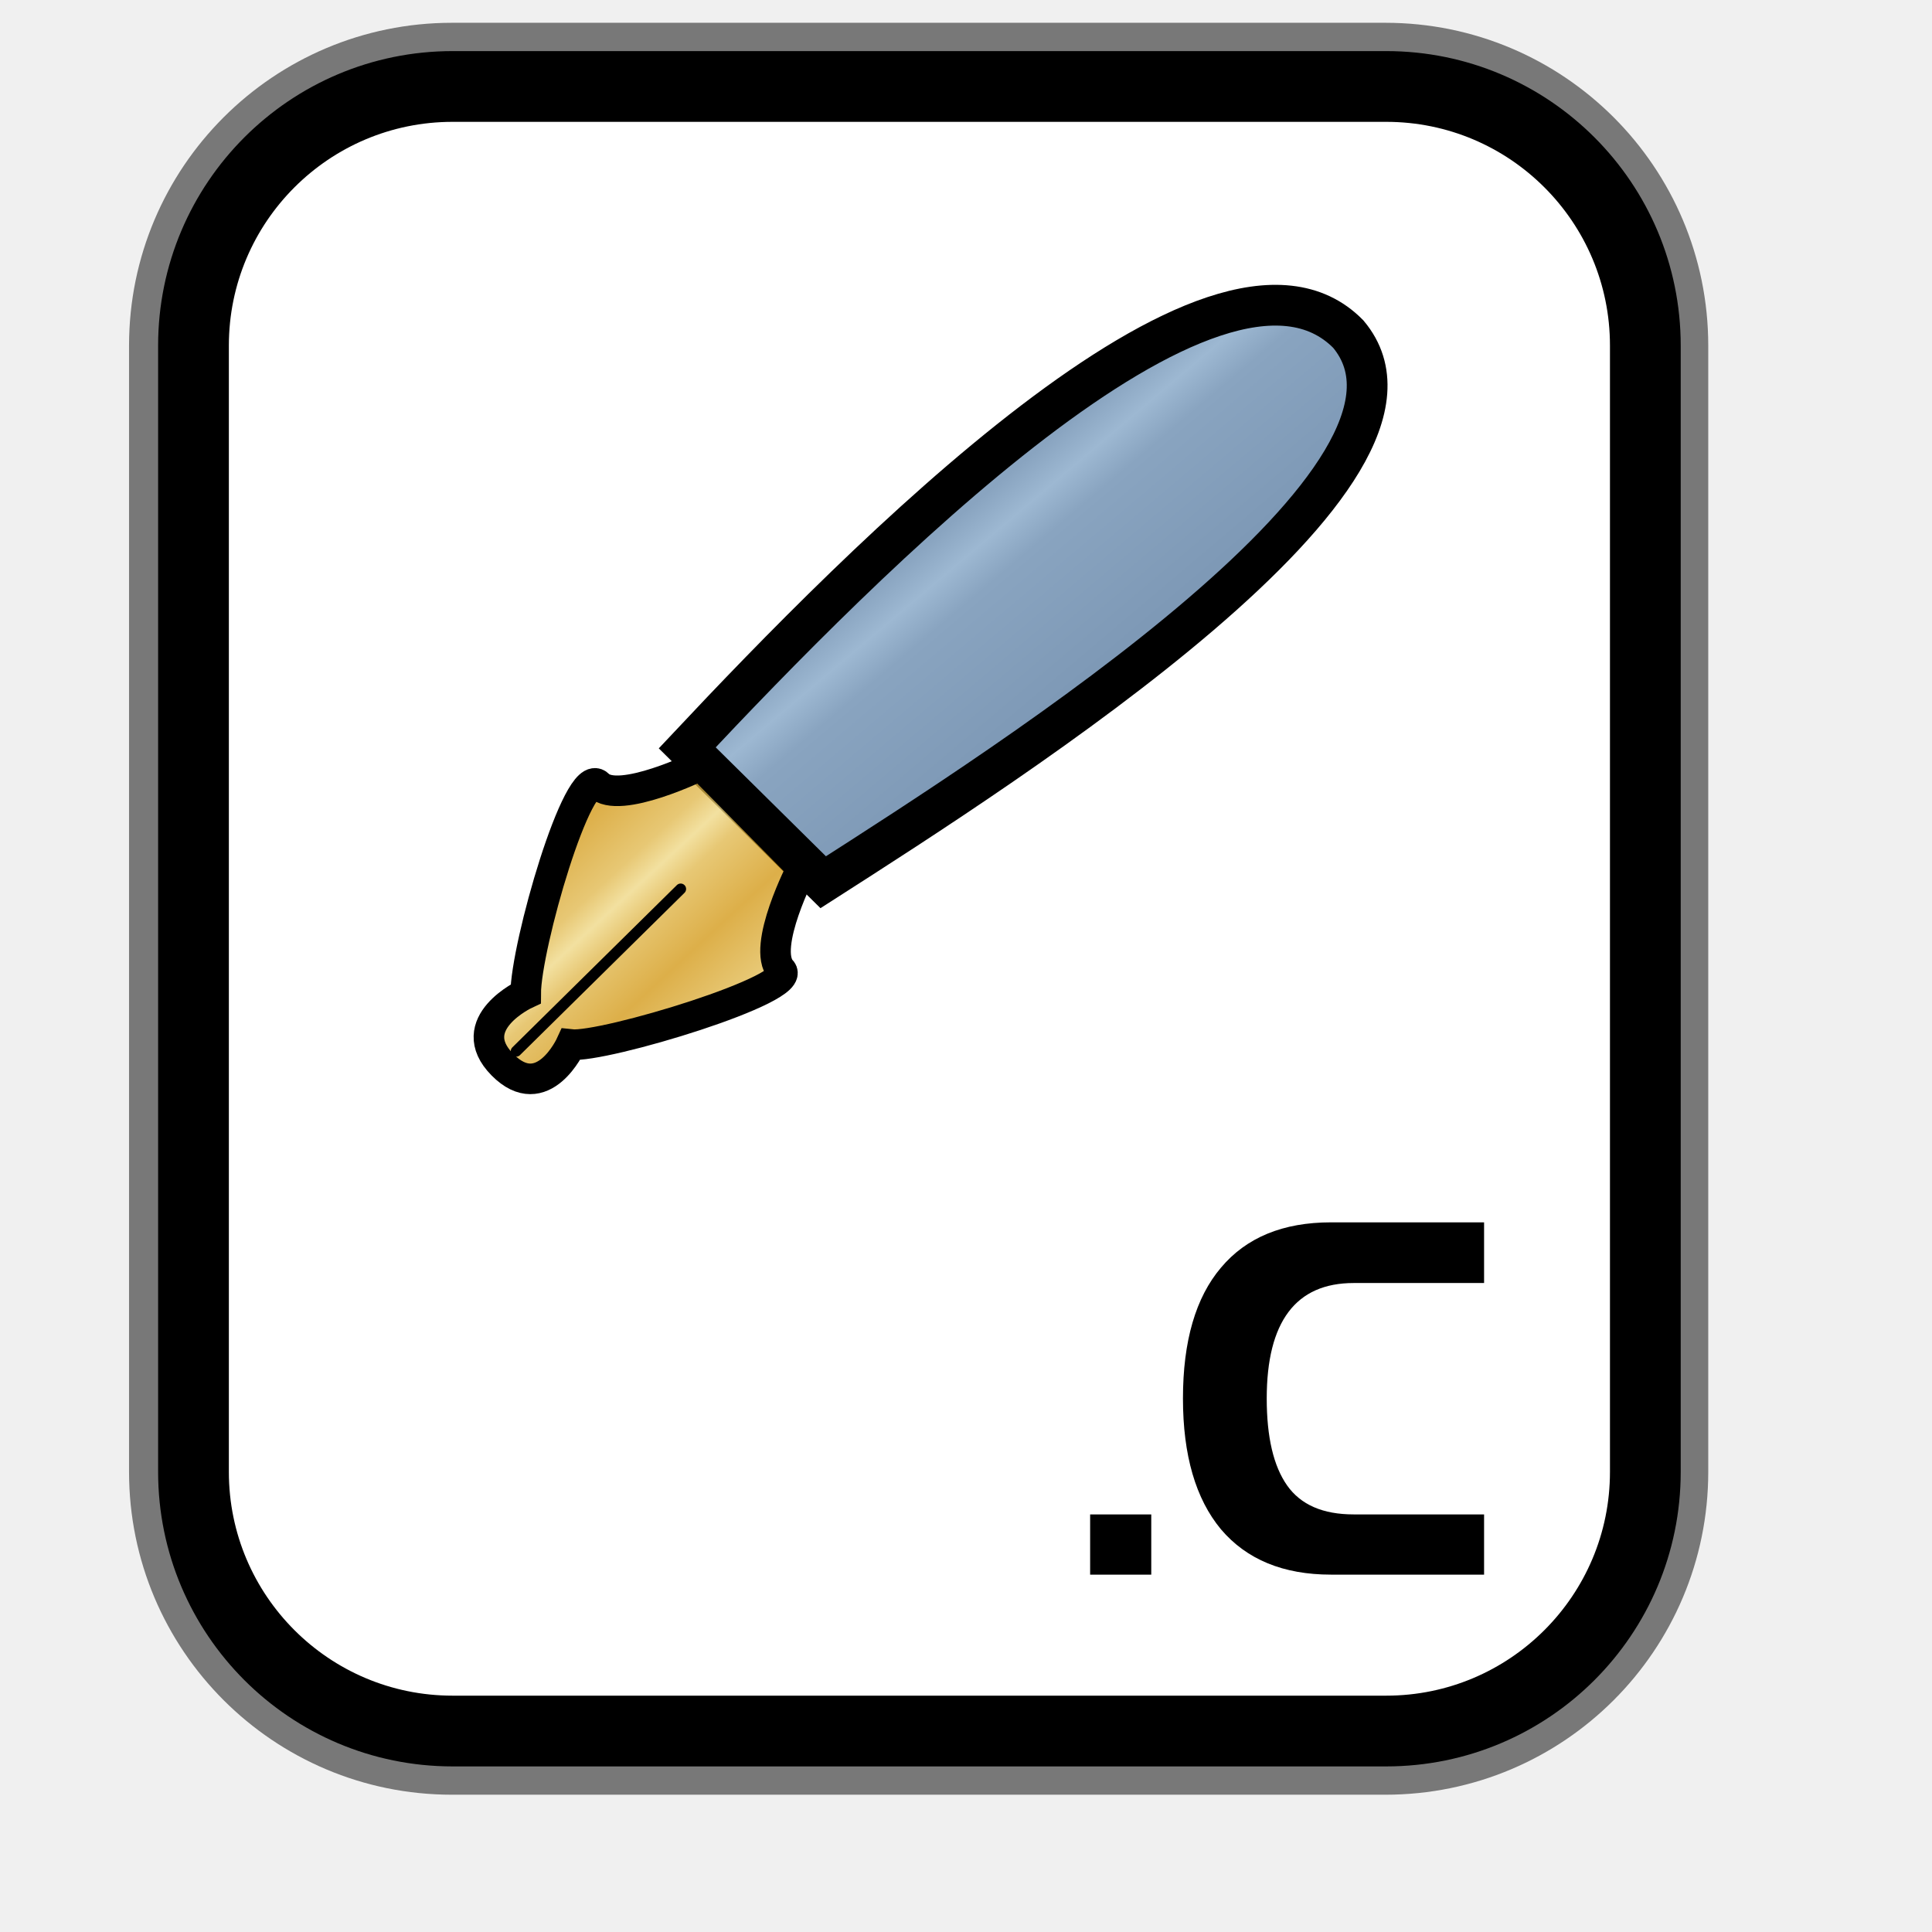
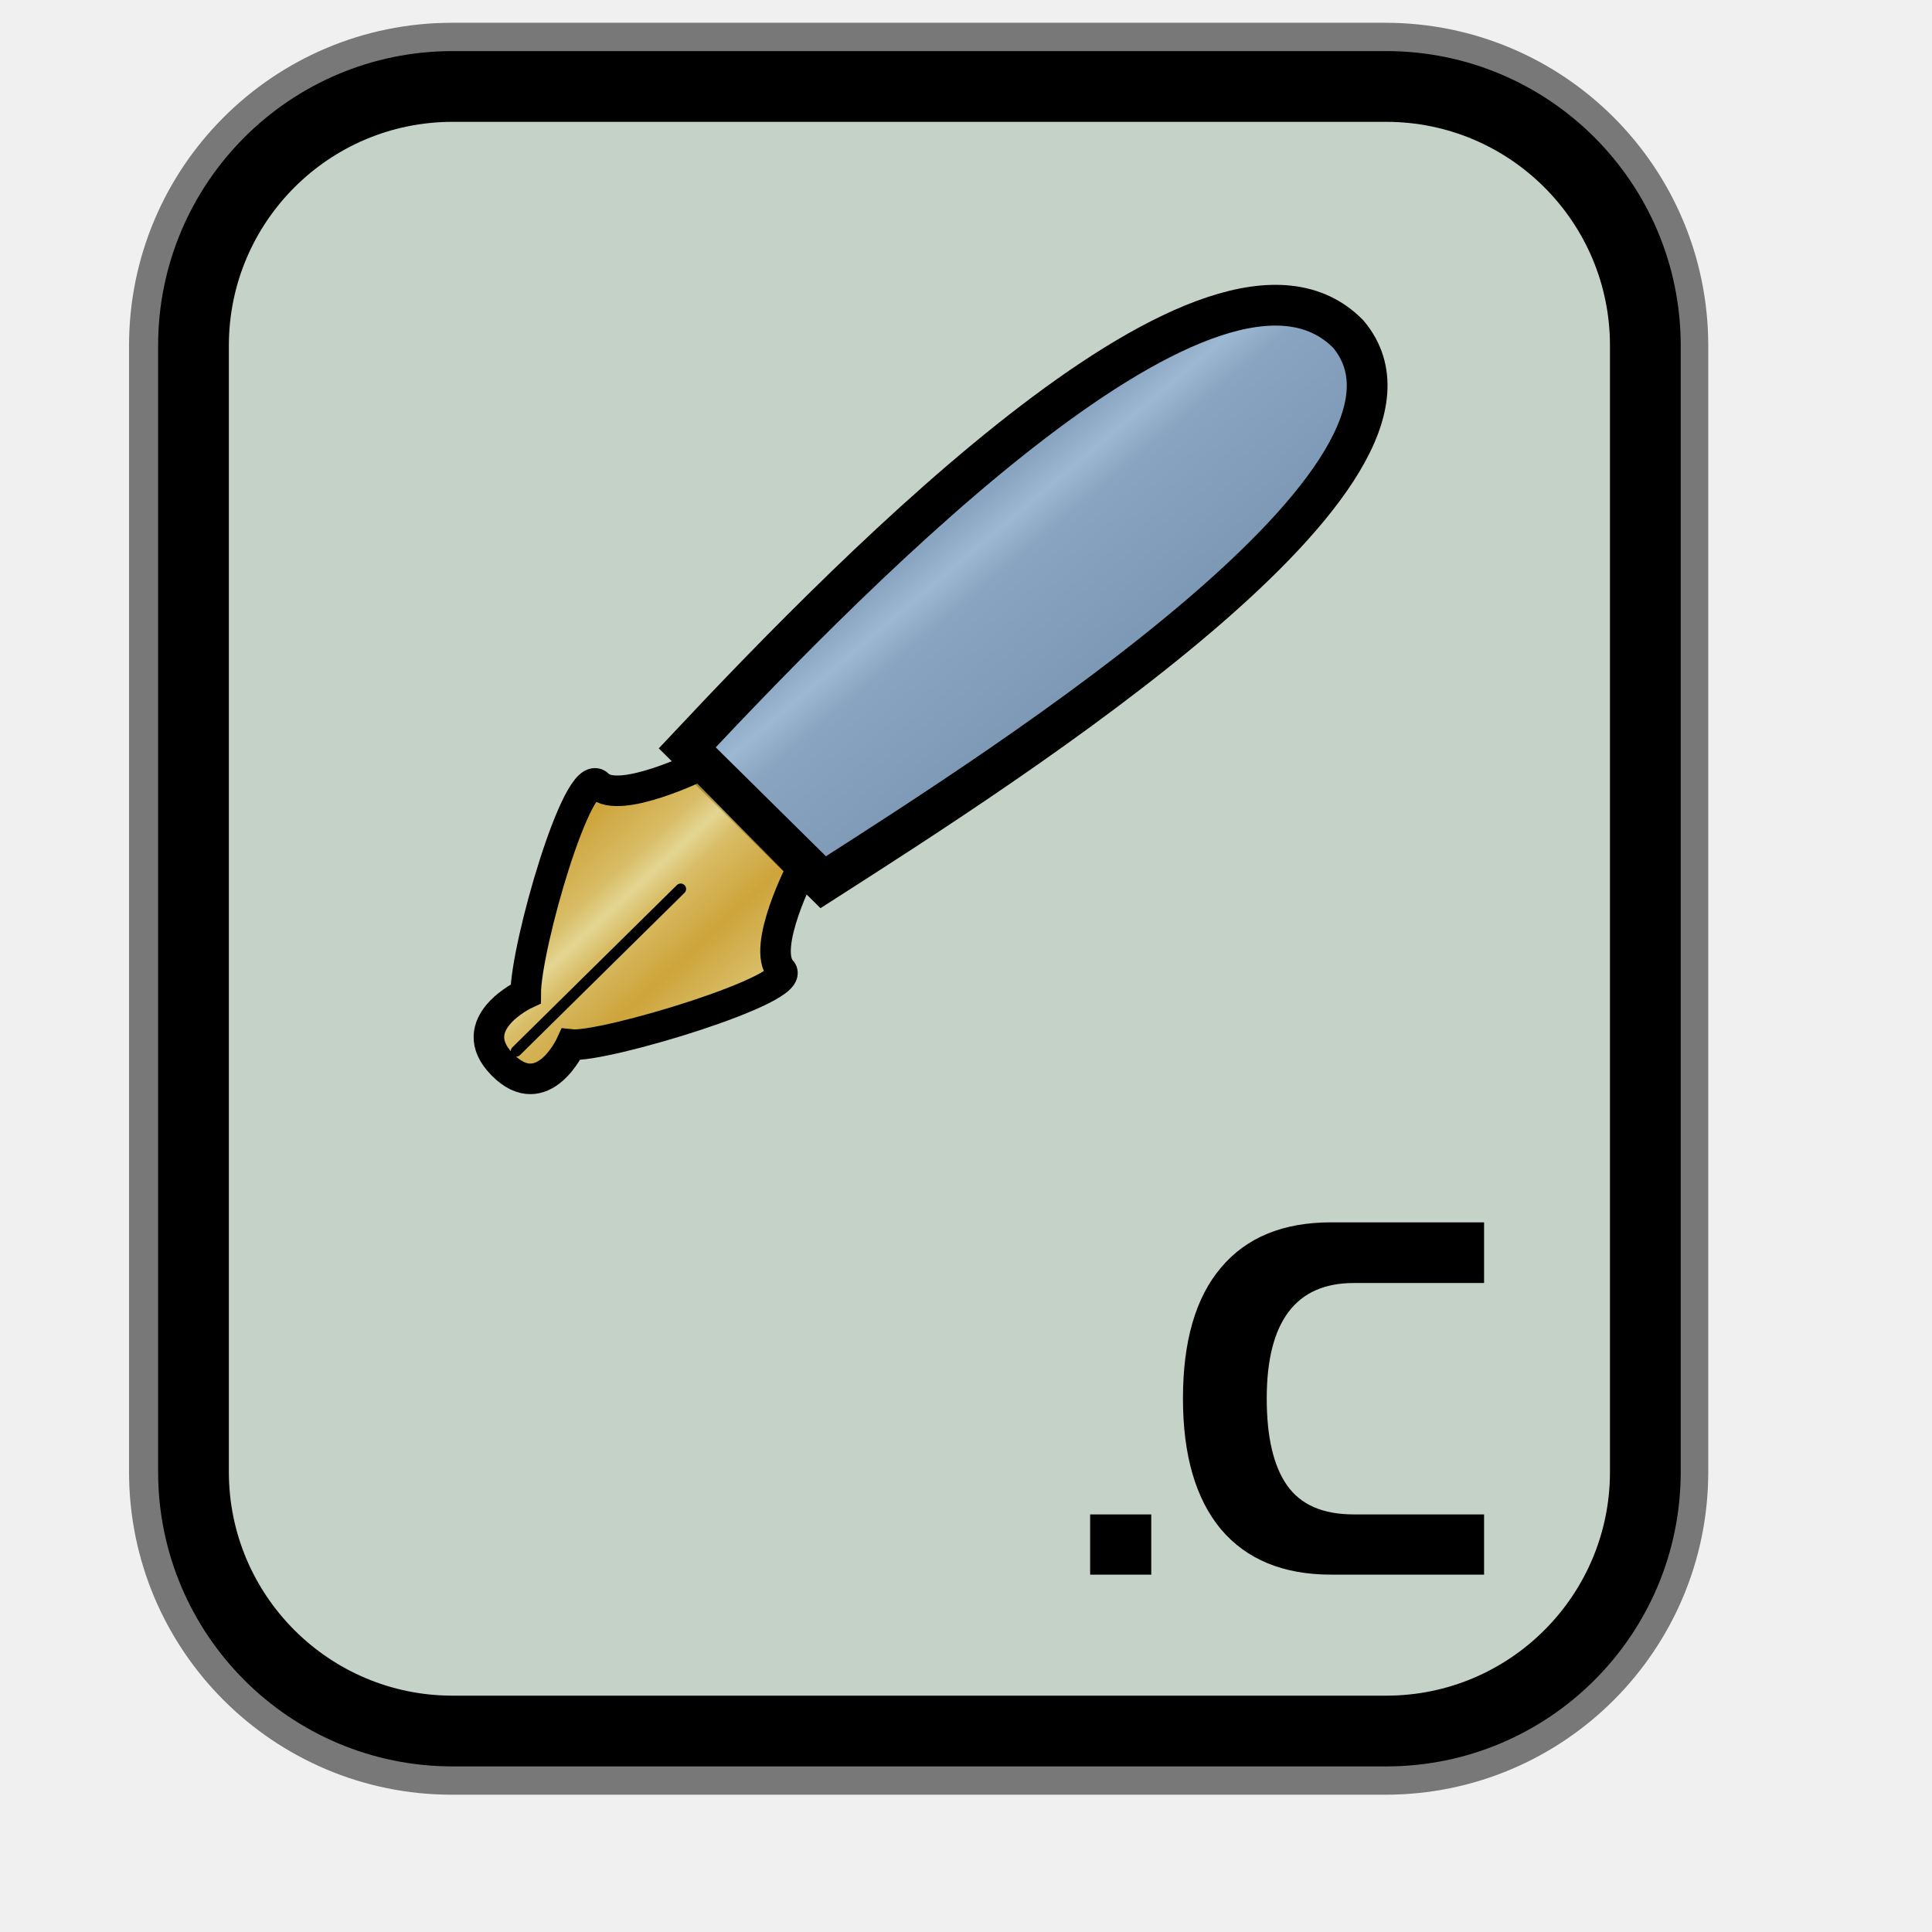
<svg xmlns="http://www.w3.org/2000/svg" xmlns:xlink="http://www.w3.org/1999/xlink" id="svg1" width="128pt" height="128pt">
  <defs id="defs3">
    <linearGradient id="linearGradient907">
      <stop style="stop-color:#eed680;stop-opacity:1;" offset="0" id="stop908" />
      <stop style="stop-color:#dfb546;stop-opacity:1;" offset="0.294" id="stop911" />
      <stop style="stop-color:#d1940c;stop-opacity:1;" offset="1" id="stop910" />
    </linearGradient>
    <linearGradient id="linearGradient869">
      <stop style="stop-color:#7590ae;stop-opacity:1;" offset="0" id="stop870" />
      <stop style="stop-color:#89a4c0;stop-opacity:1;" offset="0.87" id="stop912" />
      <stop style="stop-color:#9db8d2;stop-opacity:1;" offset="1" id="stop871" />
    </linearGradient>
    <linearGradient id="linearGradient866">
      <stop style="stop-color:#ffff00;stop-opacity:1;" offset="0" id="stop867" />
      <stop style="stop-color:#ffea00;stop-opacity:1;" offset="0.369" id="stop901" />
      <stop style="stop-color:#ffd600;stop-opacity:1;" offset="1" id="stop868" />
    </linearGradient>
    <linearGradient xlink:href="#linearGradient907" id="linearGradient904" x1="0.357" y1="0.493" x2="0.174" y2="0.294" spreadMethod="reflect" />
    <linearGradient id="linearGradient839">
      <stop style="stop-color:#46a046;stop-opacity:1;" offset="0" id="stop840" />
      <stop style="stop-color:#df421e;stop-opacity:1;" offset="0.394" id="stop841" />
      <stop style="stop-color:#ada7c8;stop-opacity:1;" offset="0.72" id="stop842" />
      <stop style="stop-color:#eed680;stop-opacity:1;" offset="1" id="stop843" />
    </linearGradient>
    <linearGradient xlink:href="#linearGradient839" id="linearGradient836" x1="1.3267924e-17" y1="0.5" x2="1" y2="0.5" />
    <linearGradient xlink:href="#linearGradient869" id="linearGradient674" x1="0.689" y1="0.786" x2="0.374" y2="0.473" spreadMethod="reflect" />
  </defs>
  <rect style="fill:none;fill-rule:evenodd;stroke:#000000;stroke-width:11.25;stroke-dasharray:none;stroke-opacity:0.5;stroke-linejoin:round;" id="rect834" width="128.252" height="145.276" x="17.024" y="7.638" ry="22.893" />
-   <rect style="fill:#ffffff;fill-rule:evenodd;stroke:#000000;stroke-width:6.25;stroke-dasharray:none;" id="rect828" width="128.252" height="145.276" x="17.092" y="7.638" ry="22.893" />
+   <rect style="fill:#c5d2c8;fill-rule:evenodd;stroke:#000000;stroke-width:6.25;stroke-dasharray:none;fill-opacity:1;" id="rect828" width="128.252" height="145.276" x="17.092" y="7.638" ry="22.893" />
  <path style="fill-rule:evenodd;stroke:#000000;stroke-width:0.72pt;" d="M 69.803,63.471 L 74.791,64.543 L 72.833,61.513 L 69.803,63.471 z " id="path873" />
  <path id="path900" fill="none" stroke="black" stroke-width="1" d="M 88.874,51.389 C 88.874,51.389 90.547,51.092 90.547,51.092 C 90.547,51.092 91.917,52.208 91.917,52.208 C 91.881,51.543 91.573,51.312 90.923,51.008 C 90.923,51.008 90.99,50.694 90.99,50.694 C 91.742,50.527 91.913,50.564 92.39,50.009 C 92.39,50.009 90.545,50.27 90.545,50.27 C 90.545,50.27 89.312,49.348 89.312,49.348 C 89.348,50.013 89.519,50.049 90.136,50.51 C 90.136,50.51 88.874,51.389 88.874,51.389 z M 89.618,48.756 C 89.618,48.756 90.406,49.254 90.406,49.254 C 91.908,48.92 92.286,49.658 92.761,48.282 C 92.761,48.282 92.419,48.208 92.419,48.208 C 91.908,48.92 91.566,48.846 90.712,48.663 C 90.712,48.663 90.88,47.877 90.88,47.877 C 90.88,47.877 90.538,47.804 90.538,47.804 C 90.538,47.804 90.37,48.589 90.37,48.589 C 90.37,48.589 89.686,48.442 89.686,48.442 C 89.686,48.442 89.618,48.756 89.618,48.756 z M 92.687,46.13 C 92.689,46.952 92.655,47.109 91.836,47.59 C 91.836,47.59 92.174,46.02 92.174,46.02 C 90.397,45.966 90.64,47.333 91.427,47.831 C 92.59,48.245 93.578,46.979 92.687,46.13 z M 91.112,45.134 C 91.112,45.134 93.335,45.612 93.335,45.612 C 93.335,45.612 93.402,45.298 93.402,45.298 C 92.376,45.077 91.864,44.967 91.724,43.951 C 91.724,43.951 91.382,43.878 91.382,43.878 C 91.382,43.878 91.555,44.737 91.555,44.737 C 91.555,44.737 91.112,45.134 91.112,45.134 z M 91.45,43.564 C 91.45,43.564 93.672,44.042 93.672,44.042 C 93.672,44.042 93.74,43.727 93.74,43.727 C 93.398,43.654 91.517,43.25 92.37,42.612 C 92.608,42.334 93.634,42.555 93.976,42.628 C 93.976,42.628 94.044,42.314 94.044,42.314 C 93.702,42.241 91.992,41.873 92.64,41.355 C 92.878,41.078 93.904,41.298 94.246,41.372 C 94.246,41.372 94.347,40.901 94.347,40.901 C 93.834,40.79 92.98,40.607 92.433,40.654 C 92.024,40.894 91.72,42.308 91.79,42.815 C 91.756,42.972 91.927,43.009 91.893,43.166 C 91.893,43.166 91.45,43.564 91.45,43.564 z M 91.765,46.26 C 91.765,46.26 91.494,47.517 91.494,47.517 C 91.083,46.935 90.979,46.584 91.765,46.26 z " style="fill:none;stroke:#000000;stroke-width:0.168;" />
  <path style="fill:url(#linearGradient674);fill-rule:evenodd;stroke:#000000;stroke-width:3.6;" d="M 60.707,66.061 C 76.015,49.758 107.493,17.716 119.102,29.512 C 129.371,41.745 89.547,67.154 72.719,77.933 L 60.707,66.061 z " id="path879" />
  <path style="fill:url(#linearGradient904);fill-opacity:0.75;fill-rule:evenodd;stroke:#000000;stroke-width:2.7;" d="M 70.854,76.68 C 70.854,76.68 67.233,83.657 68.988,85.688 C 70.816,87.29 53.283,92.592 50.432,92.271 C 50.432,92.271 47.963,97.681 44.38,94.048 C 40.796,90.416 46.438,87.791 46.438,87.791 C 46.443,83.595 51.071,67.524 52.863,69.341 C 54.654,71.157 61.895,67.599 61.895,67.599 C 61.895,67.599 70.854,76.68 70.854,76.68 z " id="path868" />
  <path style="fill:none;fill-opacity:0.75;fill-rule:evenodd;stroke:#000000;stroke-width:0.72pt;stroke-linecap:round;stroke-linejoin:round;" d="M 45.597,92.862 C 45.597,92.862 60.128,78.529 60.128,78.529" id="path876" />
  <path style="font-size:40;stroke-width:1pt;font-family:Trek;" d="M 131.099,107.978 L 131.099,113.338 L 119.579,113.338 C 117.019,113.338 115.099,114.191 113.819,115.898 C 112.539,117.605 111.899,120.151 111.899,123.538 C 111.899,126.951 112.499,129.511 113.699,131.218 C 114.899,132.925 116.859,133.778 119.579,133.778 L 131.099,133.778 L 131.099,139.098 L 117.579,139.098 C 113.365,139.098 110.125,137.765 107.859,135.098 C 105.619,132.405 104.499,128.551 104.499,123.538 C 104.499,118.471 105.619,114.618 107.859,111.978 C 110.099,109.311 113.339,107.978 117.579,107.978 L 131.099,107.978 z M 96.299,139.098 L 96.299,133.778 L 101.699,133.778 L 101.699,139.098 L 96.299,139.098 z " id="path863" />
</svg>
